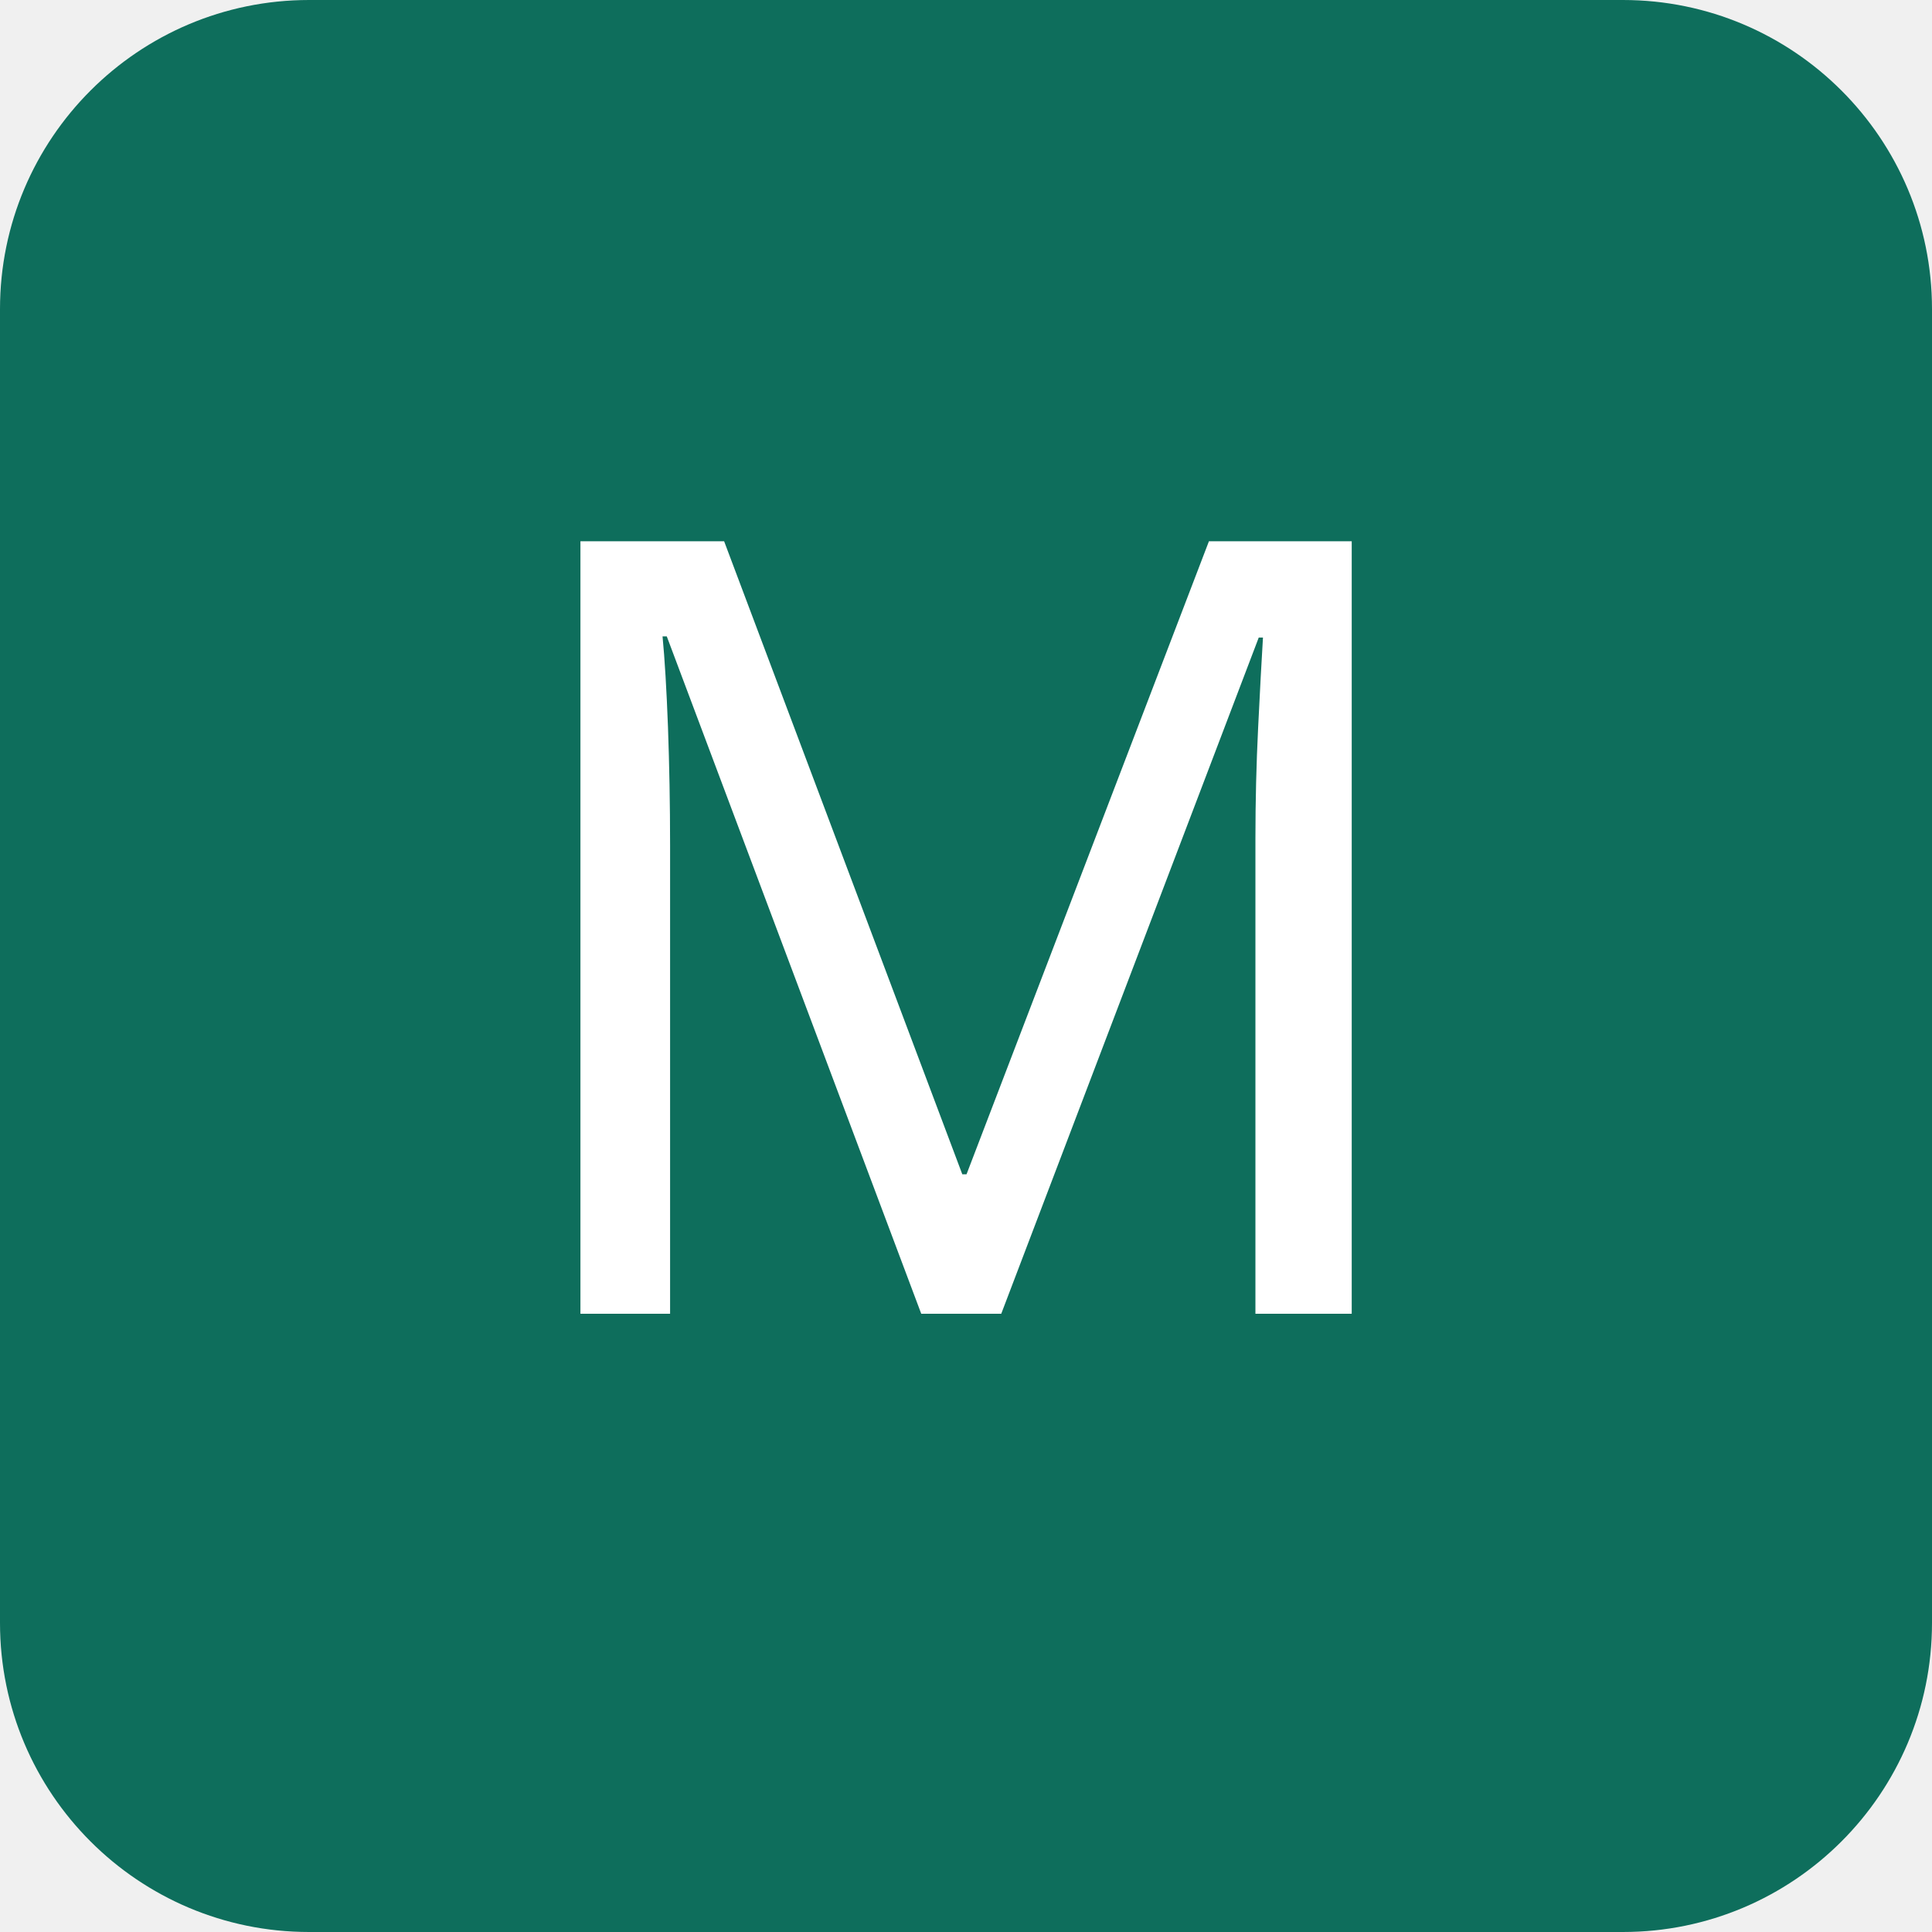
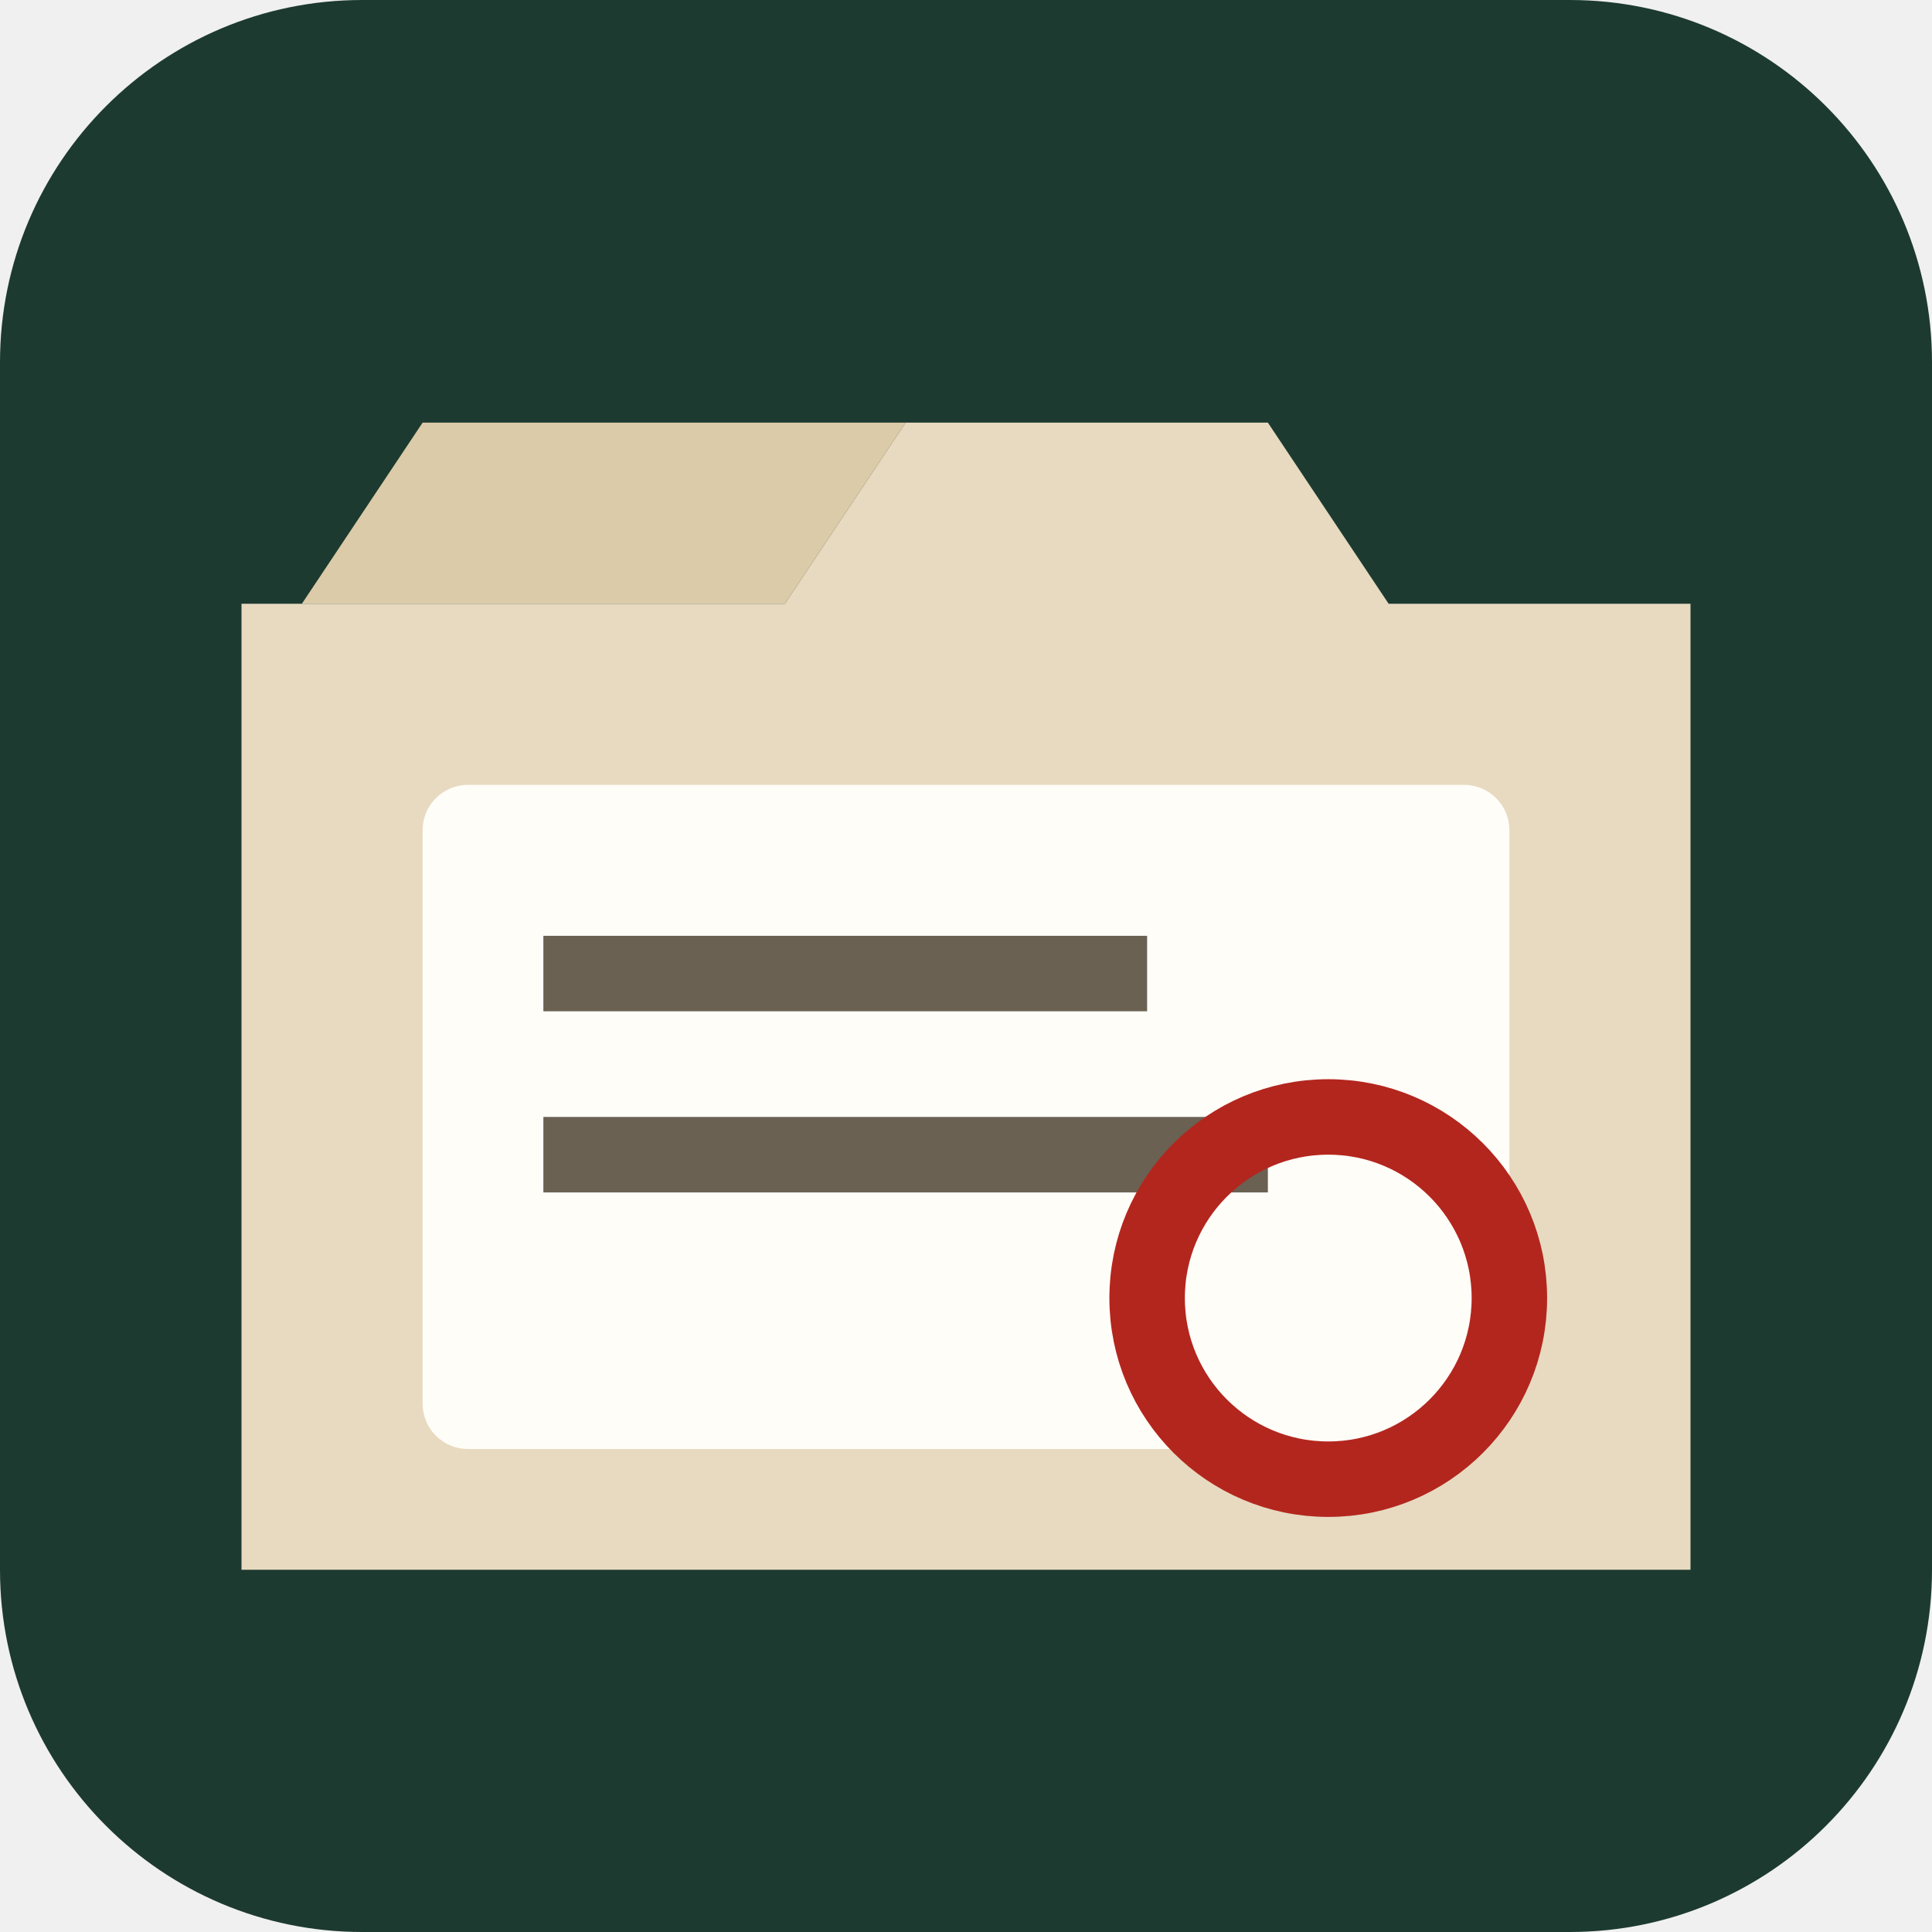
- <svg xmlns="http://www.w3.org/2000/svg" viewBox="0 0 100 100">
-   <rect width="100" height="100" rx="16" fill="#0e6e5c" />
-   <text x="50" y="68" text-anchor="middle" font-size="56" font-family="sans-serif" fill="#ffffff">M</text>
+ <svg xmlns="http://www.w3.org/2000/svg" viewBox="0 0 64 64">
+   <rect width="64" height="64" rx="12" fill="#1D3A31" />
+   <path d="M10 20h16l4-6h-16z" fill="#DCCBA8" />
+   <path d="M8 20h18l4-6h12l4 6h10v32H8z" fill="#E7DAC0" />
+   <rect x="14" y="26" width="36" height="22" rx="1.5" fill="#FFFDF8" />
+   <rect x="18" y="31" width="20" height="2.5" fill="#6A6152" />
+   <rect x="18" y="37" width="24" height="2.5" fill="#6A6152" />
+   <circle cx="44" cy="43" r="6" fill="none" stroke="#B3261E" stroke-width="2.5" />
</svg>
